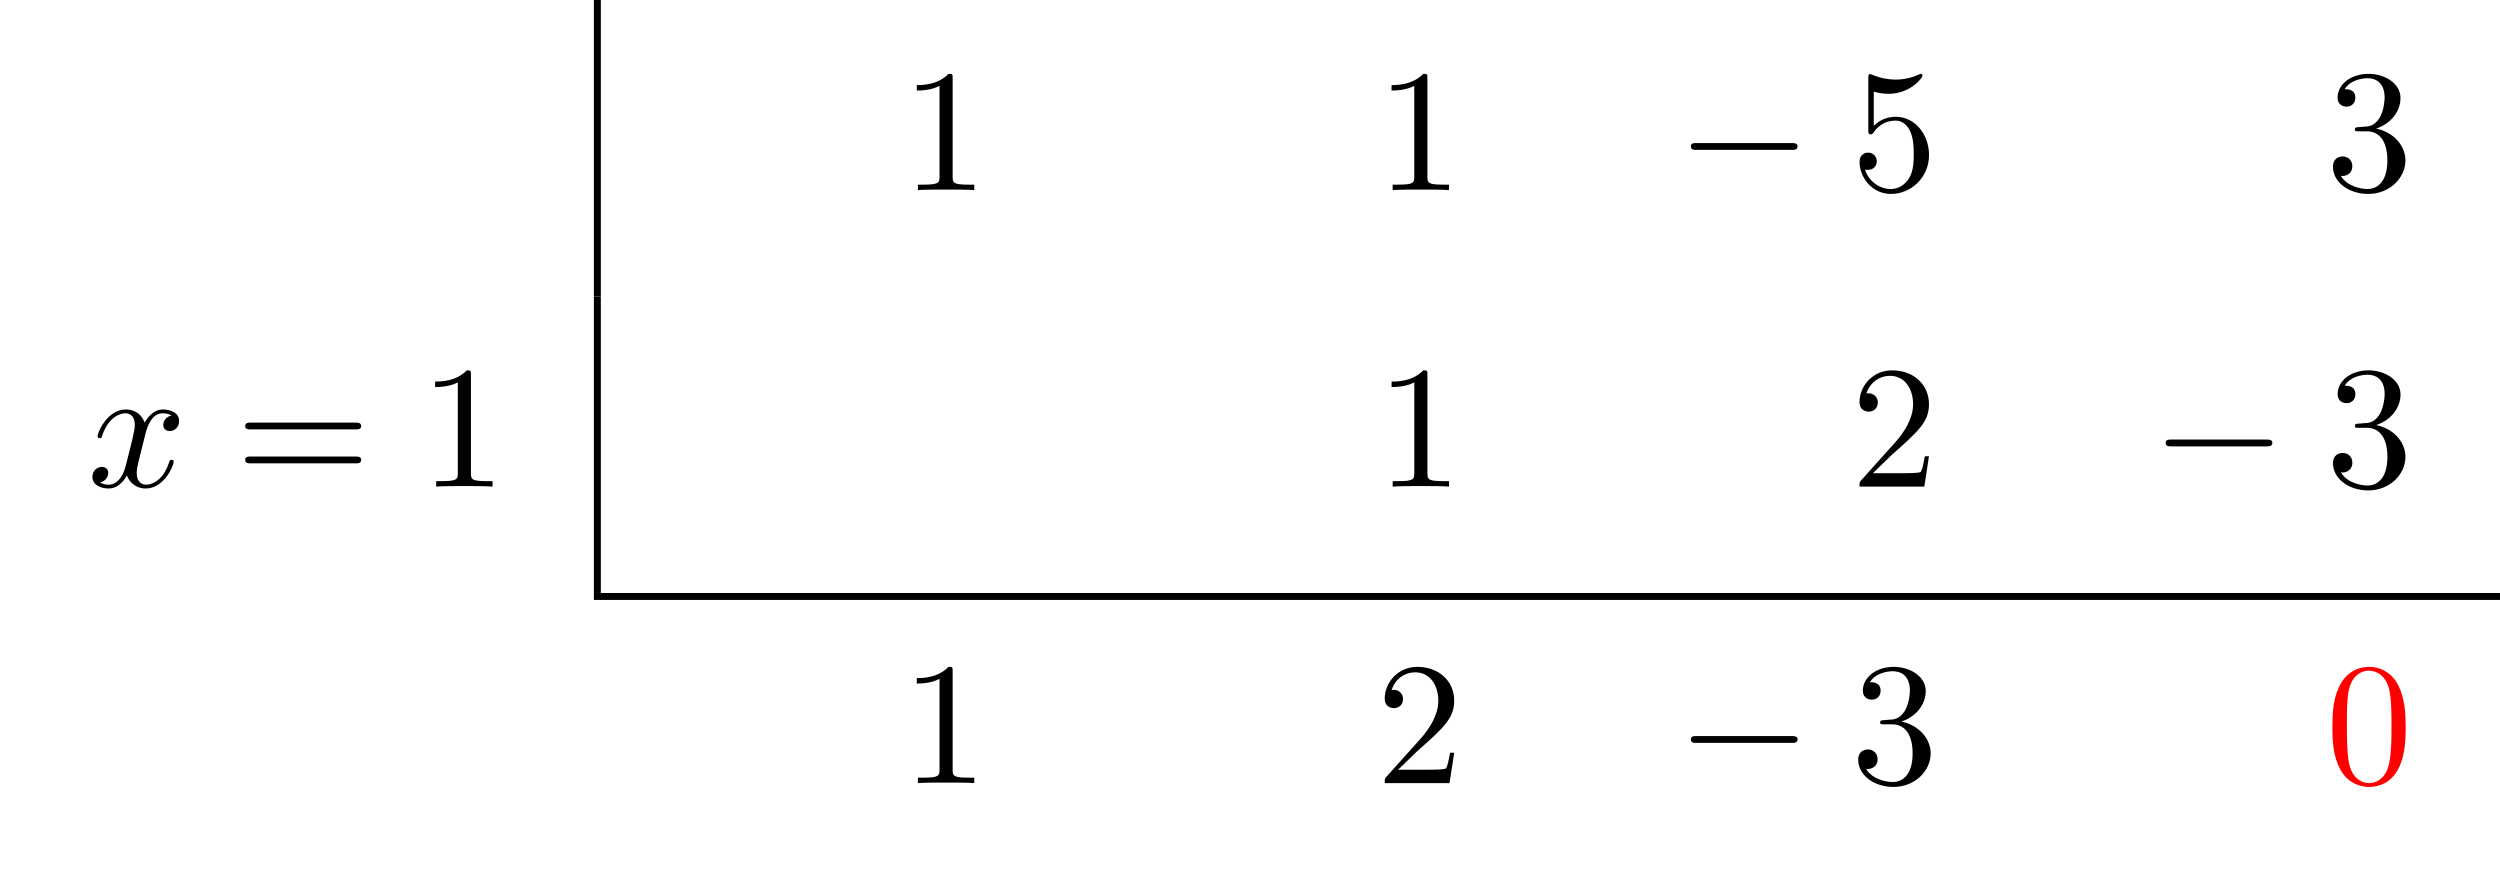
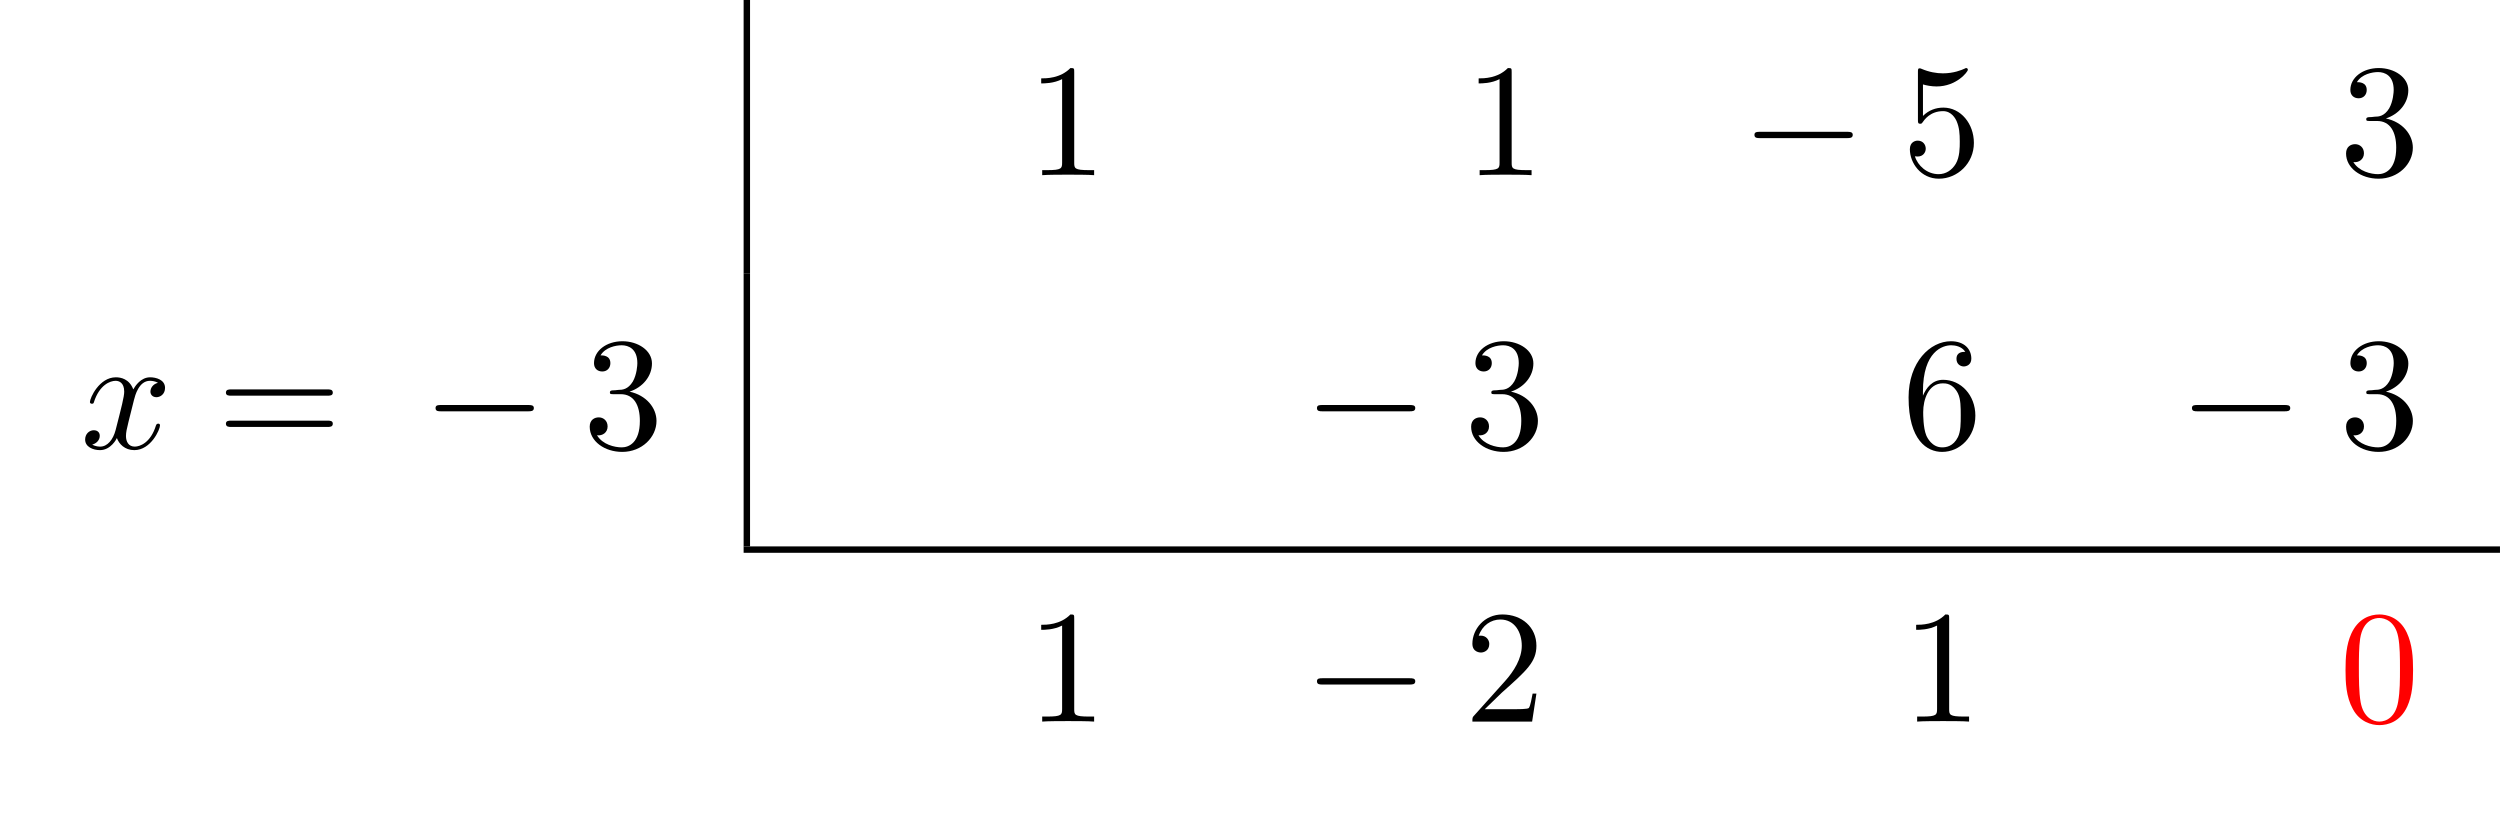
- <svg xmlns="http://www.w3.org/2000/svg" xmlns:xlink="http://www.w3.org/1999/xlink" width="142.802" height="50.809" viewBox="0 0 142.802 50.809">
+ <svg xmlns="http://www.w3.org/2000/svg" xmlns:xlink="http://www.w3.org/1999/xlink" width="154.978" height="50.809" viewBox="0 0 154.978 50.809">
  <defs>
    <g>
      <g id="glyph-0-0">
        <path d="M 2.938 -6.375 C 2.938 -6.625 2.938 -6.641 2.703 -6.641 C 2.078 -6 1.203 -6 0.891 -6 L 0.891 -5.688 C 1.094 -5.688 1.672 -5.688 2.188 -5.953 L 2.188 -0.781 C 2.188 -0.422 2.156 -0.312 1.266 -0.312 L 0.953 -0.312 L 0.953 0 C 1.297 -0.031 2.156 -0.031 2.562 -0.031 C 2.953 -0.031 3.828 -0.031 4.172 0 L 4.172 -0.312 L 3.859 -0.312 C 2.953 -0.312 2.938 -0.422 2.938 -0.781 Z M 2.938 -6.375 " />
      </g>
      <g id="glyph-0-1">
        <path d="M 4.469 -2 C 4.469 -3.188 3.656 -4.188 2.578 -4.188 C 2.109 -4.188 1.672 -4.031 1.312 -3.672 L 1.312 -5.625 C 1.516 -5.562 1.844 -5.5 2.156 -5.5 C 3.391 -5.5 4.094 -6.406 4.094 -6.531 C 4.094 -6.594 4.062 -6.641 3.984 -6.641 C 3.984 -6.641 3.953 -6.641 3.906 -6.609 C 3.703 -6.516 3.219 -6.312 2.547 -6.312 C 2.156 -6.312 1.688 -6.391 1.219 -6.594 C 1.141 -6.625 1.125 -6.625 1.109 -6.625 C 1 -6.625 1 -6.547 1 -6.391 L 1 -3.438 C 1 -3.266 1 -3.188 1.141 -3.188 C 1.219 -3.188 1.234 -3.203 1.281 -3.266 C 1.391 -3.422 1.75 -3.969 2.562 -3.969 C 3.078 -3.969 3.328 -3.516 3.406 -3.328 C 3.562 -2.953 3.594 -2.578 3.594 -2.078 C 3.594 -1.719 3.594 -1.125 3.344 -0.703 C 3.109 -0.312 2.734 -0.062 2.281 -0.062 C 1.562 -0.062 0.984 -0.594 0.812 -1.172 C 0.844 -1.172 0.875 -1.156 0.984 -1.156 C 1.312 -1.156 1.484 -1.406 1.484 -1.641 C 1.484 -1.891 1.312 -2.141 0.984 -2.141 C 0.844 -2.141 0.5 -2.062 0.5 -1.609 C 0.5 -0.75 1.188 0.219 2.297 0.219 C 3.453 0.219 4.469 -0.734 4.469 -2 Z M 4.469 -2 " />
      </g>
      <g id="glyph-0-2">
        <path d="M 2.891 -3.516 C 3.703 -3.781 4.281 -4.469 4.281 -5.266 C 4.281 -6.078 3.406 -6.641 2.453 -6.641 C 1.453 -6.641 0.688 -6.047 0.688 -5.281 C 0.688 -4.953 0.906 -4.766 1.203 -4.766 C 1.5 -4.766 1.703 -4.984 1.703 -5.281 C 1.703 -5.766 1.234 -5.766 1.094 -5.766 C 1.391 -6.266 2.047 -6.391 2.406 -6.391 C 2.828 -6.391 3.375 -6.172 3.375 -5.281 C 3.375 -5.156 3.344 -4.578 3.094 -4.141 C 2.797 -3.656 2.453 -3.625 2.203 -3.625 C 2.125 -3.609 1.891 -3.594 1.812 -3.594 C 1.734 -3.578 1.672 -3.562 1.672 -3.469 C 1.672 -3.359 1.734 -3.359 1.906 -3.359 L 2.344 -3.359 C 3.156 -3.359 3.531 -2.688 3.531 -1.703 C 3.531 -0.344 2.844 -0.062 2.406 -0.062 C 1.969 -0.062 1.219 -0.234 0.875 -0.812 C 1.219 -0.766 1.531 -0.984 1.531 -1.359 C 1.531 -1.719 1.266 -1.922 0.984 -1.922 C 0.734 -1.922 0.422 -1.781 0.422 -1.344 C 0.422 -0.438 1.344 0.219 2.438 0.219 C 3.656 0.219 4.562 -0.688 4.562 -1.703 C 4.562 -2.516 3.922 -3.297 2.891 -3.516 Z M 2.891 -3.516 " />
      </g>
      <g id="glyph-0-3">
        <path d="M 6.844 -3.266 C 7 -3.266 7.188 -3.266 7.188 -3.453 C 7.188 -3.656 7 -3.656 6.859 -3.656 L 0.891 -3.656 C 0.75 -3.656 0.562 -3.656 0.562 -3.453 C 0.562 -3.266 0.75 -3.266 0.891 -3.266 Z M 6.859 -1.328 C 7 -1.328 7.188 -1.328 7.188 -1.531 C 7.188 -1.719 7 -1.719 6.844 -1.719 L 0.891 -1.719 C 0.75 -1.719 0.562 -1.719 0.562 -1.531 C 0.562 -1.328 0.75 -1.328 0.891 -1.328 Z M 6.859 -1.328 " />
      </g>
      <g id="glyph-0-4">
+         <path d="M 1.312 -3.266 L 1.312 -3.516 C 1.312 -6.031 2.547 -6.391 3.062 -6.391 C 3.297 -6.391 3.719 -6.328 3.938 -5.984 C 3.781 -5.984 3.391 -5.984 3.391 -5.547 C 3.391 -5.234 3.625 -5.078 3.844 -5.078 C 4 -5.078 4.312 -5.172 4.312 -5.562 C 4.312 -6.156 3.875 -6.641 3.047 -6.641 C 1.766 -6.641 0.422 -5.359 0.422 -3.156 C 0.422 -0.484 1.578 0.219 2.5 0.219 C 3.609 0.219 4.562 -0.719 4.562 -2.031 C 4.562 -3.297 3.672 -4.25 2.562 -4.25 C 1.891 -4.25 1.516 -3.75 1.312 -3.266 Z M 2.5 -0.062 C 1.875 -0.062 1.578 -0.656 1.516 -0.812 C 1.328 -1.281 1.328 -2.078 1.328 -2.25 C 1.328 -3.031 1.656 -4.031 2.547 -4.031 C 2.719 -4.031 3.172 -4.031 3.484 -3.406 C 3.656 -3.047 3.656 -2.531 3.656 -2.047 C 3.656 -1.562 3.656 -1.062 3.484 -0.703 C 3.188 -0.109 2.734 -0.062 2.5 -0.062 Z M 2.5 -0.062 " />
+       </g>
+       <g id="glyph-0-5">
        <path d="M 1.266 -0.766 L 2.328 -1.797 C 3.875 -3.172 4.469 -3.703 4.469 -4.703 C 4.469 -5.844 3.578 -6.641 2.359 -6.641 C 1.234 -6.641 0.5 -5.719 0.5 -4.828 C 0.5 -4.281 1 -4.281 1.031 -4.281 C 1.203 -4.281 1.547 -4.391 1.547 -4.812 C 1.547 -5.062 1.359 -5.328 1.016 -5.328 C 0.938 -5.328 0.922 -5.328 0.891 -5.312 C 1.109 -5.969 1.656 -6.328 2.234 -6.328 C 3.141 -6.328 3.562 -5.516 3.562 -4.703 C 3.562 -3.906 3.078 -3.125 2.516 -2.5 L 0.609 -0.375 C 0.5 -0.266 0.5 -0.234 0.5 0 L 4.203 0 L 4.469 -1.734 L 4.234 -1.734 C 4.172 -1.438 4.109 -1 4 -0.844 C 3.938 -0.766 3.281 -0.766 3.062 -0.766 Z M 1.266 -0.766 " />
      </g>
-       <g id="glyph-0-5">
+       <g id="glyph-0-6">
        <path d="M 4.578 -3.188 C 4.578 -3.984 4.531 -4.781 4.188 -5.516 C 3.734 -6.484 2.906 -6.641 2.5 -6.641 C 1.891 -6.641 1.172 -6.375 0.75 -5.453 C 0.438 -4.766 0.391 -3.984 0.391 -3.188 C 0.391 -2.438 0.422 -1.547 0.844 -0.781 C 1.266 0.016 2 0.219 2.484 0.219 C 3.016 0.219 3.781 0.016 4.219 -0.938 C 4.531 -1.625 4.578 -2.406 4.578 -3.188 Z M 2.484 0 C 2.094 0 1.5 -0.25 1.328 -1.203 C 1.219 -1.797 1.219 -2.719 1.219 -3.312 C 1.219 -3.953 1.219 -4.609 1.297 -5.141 C 1.484 -6.328 2.234 -6.422 2.484 -6.422 C 2.812 -6.422 3.469 -6.234 3.656 -5.25 C 3.766 -4.688 3.766 -3.938 3.766 -3.312 C 3.766 -2.562 3.766 -1.891 3.656 -1.25 C 3.5 -0.297 2.938 0 2.484 0 Z M 2.484 0 " />
      </g>
      <g id="glyph-1-0">
        <path d="M 6.562 -2.297 C 6.734 -2.297 6.922 -2.297 6.922 -2.5 C 6.922 -2.688 6.734 -2.688 6.562 -2.688 L 1.172 -2.688 C 1 -2.688 0.828 -2.688 0.828 -2.5 C 0.828 -2.297 1 -2.297 1.172 -2.297 Z M 6.562 -2.297 " />
      </g>
      <g id="glyph-2-0">
        <path d="M 3.328 -3.016 C 3.391 -3.266 3.625 -4.188 4.312 -4.188 C 4.359 -4.188 4.609 -4.188 4.812 -4.062 C 4.531 -4 4.344 -3.766 4.344 -3.516 C 4.344 -3.359 4.453 -3.172 4.719 -3.172 C 4.938 -3.172 5.25 -3.344 5.25 -3.75 C 5.25 -4.266 4.672 -4.406 4.328 -4.406 C 3.75 -4.406 3.406 -3.875 3.281 -3.656 C 3.031 -4.312 2.5 -4.406 2.203 -4.406 C 1.172 -4.406 0.594 -3.125 0.594 -2.875 C 0.594 -2.766 0.703 -2.766 0.719 -2.766 C 0.797 -2.766 0.828 -2.797 0.844 -2.875 C 1.188 -3.938 1.844 -4.188 2.188 -4.188 C 2.375 -4.188 2.719 -4.094 2.719 -3.516 C 2.719 -3.203 2.547 -2.547 2.188 -1.141 C 2.031 -0.531 1.672 -0.109 1.234 -0.109 C 1.172 -0.109 0.953 -0.109 0.734 -0.234 C 0.984 -0.297 1.203 -0.5 1.203 -0.781 C 1.203 -1.047 0.984 -1.125 0.844 -1.125 C 0.531 -1.125 0.297 -0.875 0.297 -0.547 C 0.297 -0.094 0.781 0.109 1.219 0.109 C 1.891 0.109 2.25 -0.594 2.266 -0.641 C 2.391 -0.281 2.75 0.109 3.344 0.109 C 4.375 0.109 4.938 -1.172 4.938 -1.422 C 4.938 -1.531 4.859 -1.531 4.828 -1.531 C 4.734 -1.531 4.719 -1.484 4.688 -1.422 C 4.359 -0.344 3.688 -0.109 3.375 -0.109 C 2.984 -0.109 2.828 -0.422 2.828 -0.766 C 2.828 -0.984 2.875 -1.203 2.984 -1.641 Z M 3.328 -3.016 " />
      </g>
    </g>
    <clipPath id="clip-0">
-       <path clip-rule="nonzero" d="M 33 33 L 142.801 33 L 142.801 35 L 33 35 Z M 33 33 " />
+       <path clip-rule="nonzero" d="M 45 33 L 154.977 33 L 154.977 35 L 45 35 Z M 45 33 " />
    </clipPath>
  </defs>
-   <path fill="none" stroke-width="0.398" stroke-linecap="butt" stroke-linejoin="miter" stroke="rgb(0%, 0%, 0%)" stroke-opacity="1" stroke-miterlimit="10" d="M 0 -0.002 L 0 16.936 " transform="matrix(1, 0, 0, -1, 34.121, 16.936)" />
+   <path fill="none" stroke-width="0.398" stroke-linecap="butt" stroke-linejoin="miter" stroke="rgb(0%, 0%, 0%)" stroke-opacity="1" stroke-miterlimit="10" d="M -0 -0.002 L -0 16.936 " transform="matrix(1, 0, 0, -1, 46.297, 16.936)" />
  <g fill="rgb(0%, 0%, 0%)" fill-opacity="1">
-     <use xlink:href="#glyph-0-0" x="51.478" y="10.859" />
+     <use xlink:href="#glyph-0-0" x="63.654" y="10.859" />
  </g>
  <g fill="rgb(0%, 0%, 0%)" fill-opacity="1">
-     <use xlink:href="#glyph-0-0" x="78.596" y="10.859" />
+     <use xlink:href="#glyph-0-0" x="90.772" y="10.859" />
  </g>
  <g fill="rgb(0%, 0%, 0%)" fill-opacity="1">
-     <use xlink:href="#glyph-1-0" x="95.756" y="10.859" />
+     <use xlink:href="#glyph-1-0" x="107.932" y="10.859" />
  </g>
  <g fill="rgb(0%, 0%, 0%)" fill-opacity="1">
-     <use xlink:href="#glyph-0-1" x="105.719" y="10.859" />
+     <use xlink:href="#glyph-0-1" x="117.895" y="10.859" />
  </g>
  <g fill="rgb(0%, 0%, 0%)" fill-opacity="1">
-     <use xlink:href="#glyph-0-2" x="132.837" y="10.859" />
+     <use xlink:href="#glyph-0-2" x="145.013" y="10.859" />
  </g>
  <g fill="rgb(0%, 0%, 0%)" fill-opacity="1">
    <use xlink:href="#glyph-2-0" x="4.981" y="27.795" />
  </g>
  <g fill="rgb(0%, 0%, 0%)" fill-opacity="1">
    <use xlink:href="#glyph-0-3" x="13.443" y="27.795" />
  </g>
  <g fill="rgb(0%, 0%, 0%)" fill-opacity="1">
-     <use xlink:href="#glyph-0-0" x="23.962" y="27.795" />
-   </g>
-   <path fill="none" stroke-width="0.398" stroke-linecap="butt" stroke-linejoin="miter" stroke="rgb(0%, 0%, 0%)" stroke-opacity="1" stroke-miterlimit="10" d="M 0 0.001 L 0 16.934 " transform="matrix(1, 0, 0, -1, 34.121, 33.872)" />
-   <g fill="rgb(0%, 0%, 0%)" fill-opacity="1">
-     <use xlink:href="#glyph-0-0" x="78.598" y="27.795" />
+     <use xlink:href="#glyph-1-0" x="26.172" y="27.795" />
  </g>
  <g fill="rgb(0%, 0%, 0%)" fill-opacity="1">
-     <use xlink:href="#glyph-0-4" x="105.716" y="27.795" />
+     <use xlink:href="#glyph-0-2" x="36.135" y="27.795" />
+   </g>
+   <path fill="none" stroke-width="0.398" stroke-linecap="butt" stroke-linejoin="miter" stroke="rgb(0%, 0%, 0%)" stroke-opacity="1" stroke-miterlimit="10" d="M -0 0.001 L -0 16.934 " transform="matrix(1, 0, 0, -1, 46.297, 33.872)" />
+   <g fill="rgb(0%, 0%, 0%)" fill-opacity="1">
+     <use xlink:href="#glyph-1-0" x="80.812" y="27.795" />
  </g>
  <g fill="rgb(0%, 0%, 0%)" fill-opacity="1">
-     <use xlink:href="#glyph-1-0" x="122.876" y="27.795" />
+     <use xlink:href="#glyph-0-2" x="90.775" y="27.795" />
  </g>
  <g fill="rgb(0%, 0%, 0%)" fill-opacity="1">
-     <use xlink:href="#glyph-0-2" x="132.839" y="27.795" />
+     <use xlink:href="#glyph-0-4" x="117.893" y="27.795" />
+   </g>
+   <g fill="rgb(0%, 0%, 0%)" fill-opacity="1">
+     <use xlink:href="#glyph-1-0" x="135.053" y="27.795" />
+   </g>
+   <g fill="rgb(0%, 0%, 0%)" fill-opacity="1">
+     <use xlink:href="#glyph-0-2" x="145.015" y="27.795" />
  </g>
  <g clip-path="url(#clip-0)">
-     <path fill="none" stroke-width="0.398" stroke-linecap="butt" stroke-linejoin="miter" stroke="rgb(0%, 0%, 0%)" stroke-opacity="1" stroke-miterlimit="10" d="M 0.001 0.002 L 108.88 0.002 " transform="matrix(1, 0, 0, -1, 33.921, 34.072)" />
+     <path fill="none" stroke-width="0.398" stroke-linecap="butt" stroke-linejoin="miter" stroke="rgb(0%, 0%, 0%)" stroke-opacity="1" stroke-miterlimit="10" d="M -0 0.002 L 108.879 0.002 " transform="matrix(1, 0, 0, -1, 46.098, 34.072)" />
  </g>
  <g fill="rgb(0%, 0%, 0%)" fill-opacity="1">
-     <use xlink:href="#glyph-0-0" x="51.478" y="44.732" />
+     <use xlink:href="#glyph-0-0" x="63.654" y="44.732" />
  </g>
  <g fill="rgb(0%, 0%, 0%)" fill-opacity="1">
-     <use xlink:href="#glyph-0-4" x="78.596" y="44.732" />
+     <use xlink:href="#glyph-1-0" x="80.812" y="44.732" />
  </g>
  <g fill="rgb(0%, 0%, 0%)" fill-opacity="1">
-     <use xlink:href="#glyph-1-0" x="95.756" y="44.732" />
+     <use xlink:href="#glyph-0-5" x="90.775" y="44.732" />
  </g>
  <g fill="rgb(0%, 0%, 0%)" fill-opacity="1">
-     <use xlink:href="#glyph-0-2" x="105.719" y="44.732" />
+     <use xlink:href="#glyph-0-0" x="117.893" y="44.732" />
  </g>
  <g fill="rgb(100%, 0%, 0%)" fill-opacity="1">
-     <use xlink:href="#glyph-0-5" x="132.837" y="44.732" />
+     <use xlink:href="#glyph-0-6" x="145.011" y="44.732" />
  </g>
</svg>
